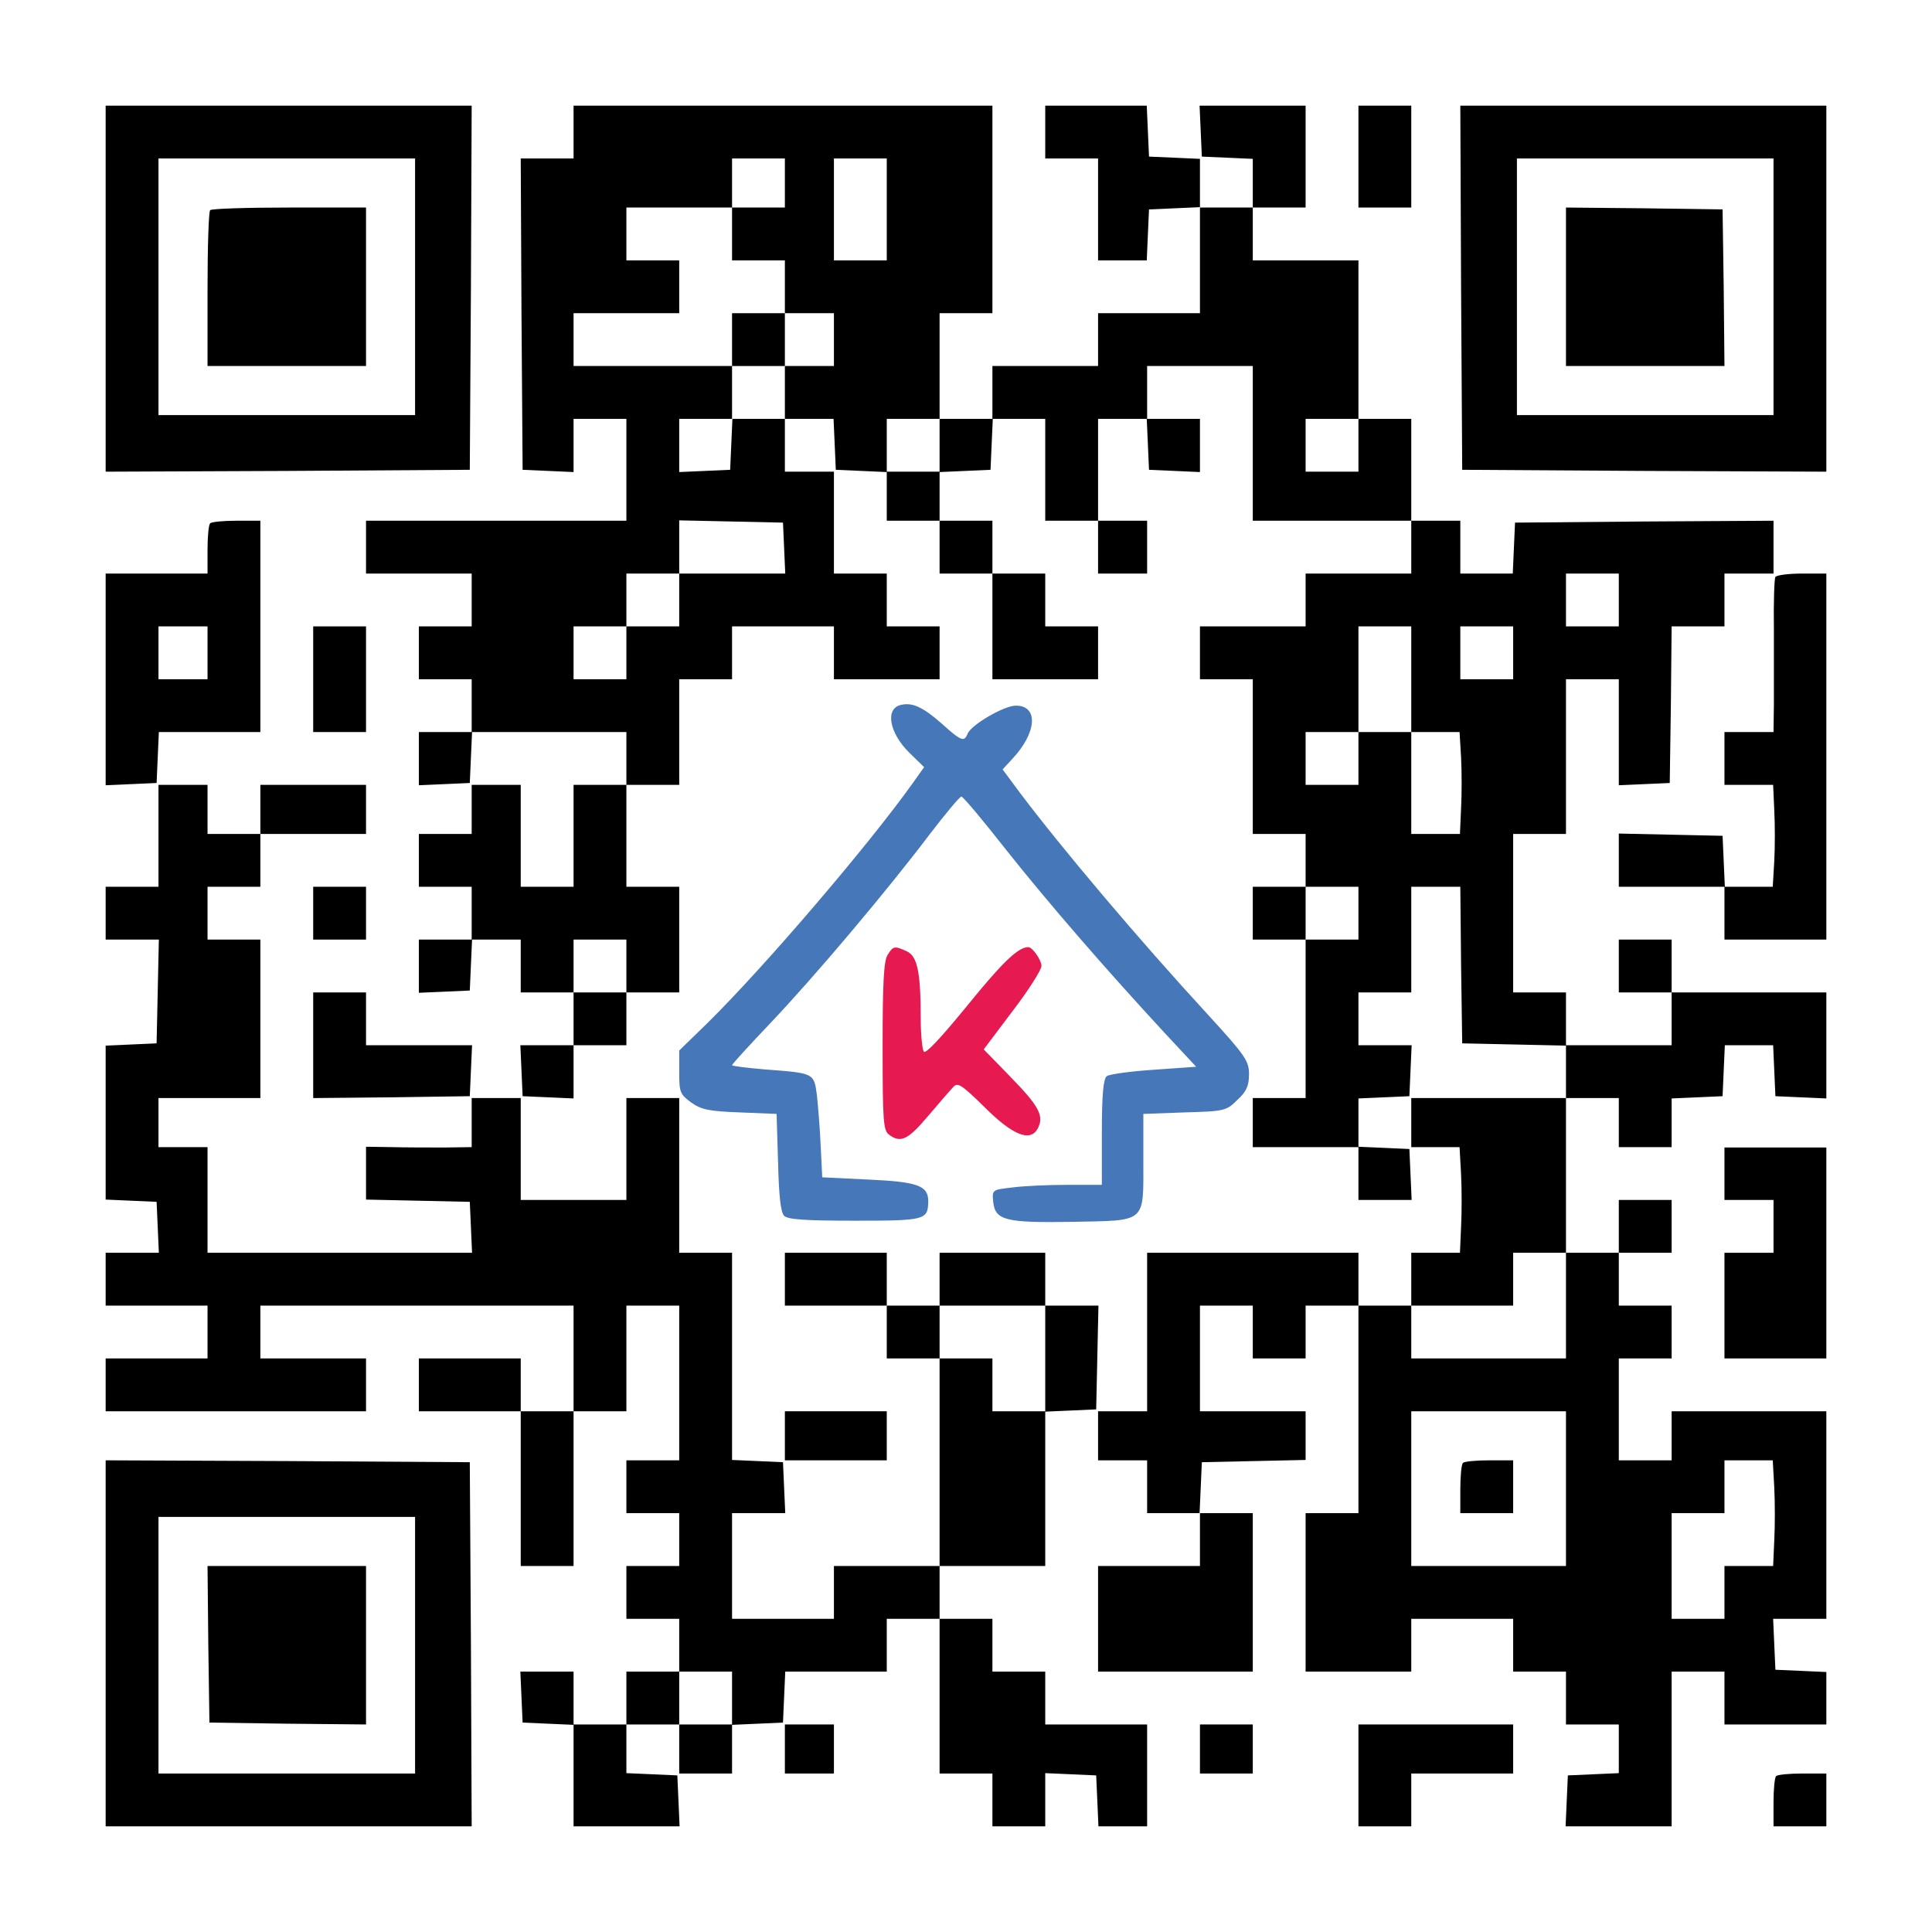
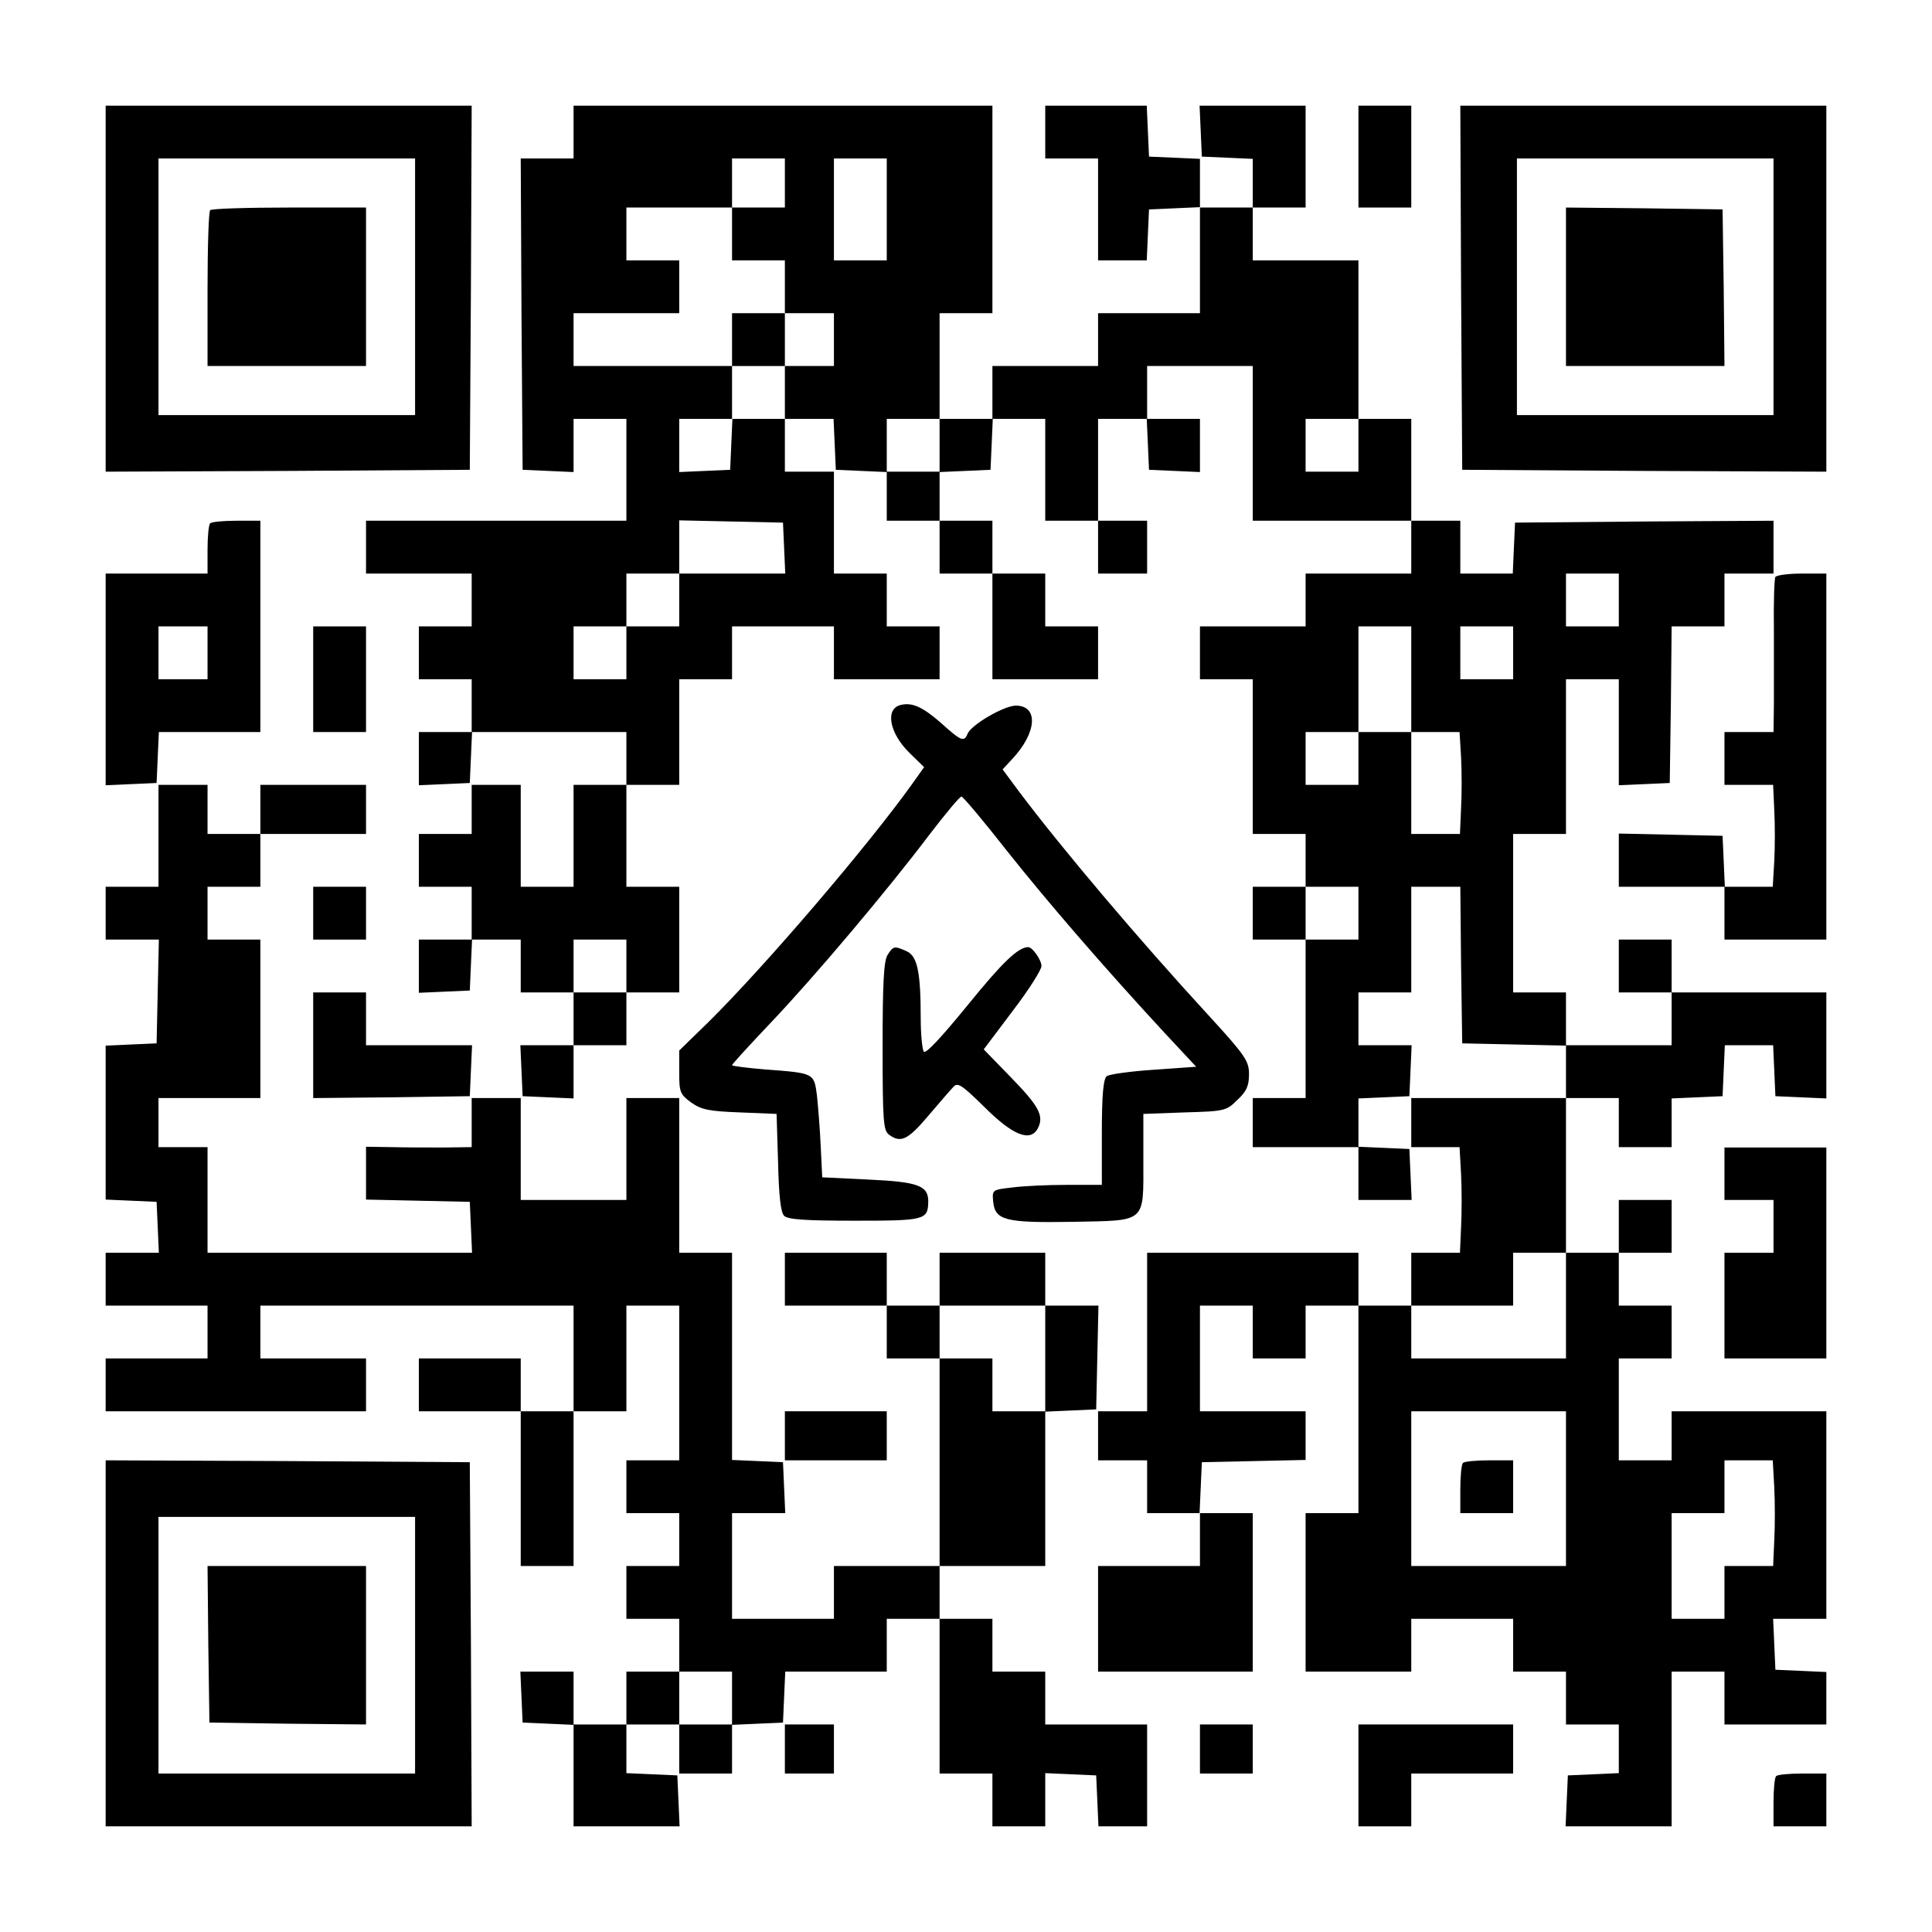
<svg xmlns="http://www.w3.org/2000/svg" version="1.0" width="512px" height="512px" viewBox="0 0 512 512">
+   <style>
+ @media (prefers-color-scheme: light) {
+ 	.h { fill: hsl(214.588, 44.706%, 50%) }
+ 	.k { fill: hsl(344, 80%, 50%) }
+ }
+ @media (prefers-color-scheme: dark) {
+ 	.h { fill: hsl(214.588, 0%, 10%) }
+ 	.k { fill: hsl(350, 0%, 10%) }
+ }
+ </style>
  <g transform="translate(0,512) scale(0.1,-0.1)" fill="#000000">
    <path d="M280 4355 l0 -485 483 2 482 3 3 483 2 482 -485 0 -485 0 0 -485z m820 5 l0 -340 -340 0 -340 0 0 340 0 340 340 0 340 0 0 -340z" />
    <path d="M557 4563 c-4 -3 -7 -98 -7 -210 l0 -203 210 0 210 0 0 210 0 210 -203 0 c-112 0 -207 -3 -210 -7z" />
    <path d="M1520 4770 l0 -70 -70 0 -70 0 2 -412 3 -413 68 -3 67 -3 0 71 0 70 70 0 70 0 0 -135 0 -135 -345 0 -345 0 0 -70 0 -70 140 0 140 0 0 -70 0 -70 -70 0 -70 0 0 -70 0 -70 70 0 70 0 0 -70 0 -70 -70 0 -70 0 0 -70 0 -71 68 3 67 3 3 68 3 67 204 0 205 0 0 -70 0 -70 -70 0 -70 0 0 -135 0 -135 -70 0 -70 0 0 135 0 135 -65 0 -65 0 0 -65 0 -65 -70 0 -70 0 0 -70 0 -70 70 0 70 0 0 -70 0 -70 -70 0 -70 0 0 -70 0 -71 68 3 67 3 3 68 3 67 64 0 65 0 0 -70 0 -70 70 0 70 0 0 -70 0 -70 -70 0 -71 0 3 -67 3 -68 68 -3 67 -3 0 71 0 70 70 0 70 0 0 70 0 70 70 0 70 0 0 140 0 140 -70 0 -70 0 0 135 0 135 70 0 70 0 0 140 0 140 70 0 70 0 0 70 0 70 135 0 135 0 0 -70 0 -70 140 0 140 0 0 70 0 70 -70 0 -70 0 0 70 0 70 -70 0 -70 0 0 135 0 135 -65 0 -65 0 0 70 0 70 65 0 64 0 3 -67 3 -68 68 -3 67 -3 0 -64 0 -65 70 0 70 0 0 -70 0 -70 70 0 70 0 0 -140 0 -140 140 0 140 0 0 70 0 70 -70 0 -70 0 0 70 0 70 -70 0 -70 0 0 70 0 70 -70 0 -70 0 0 65 0 64 68 3 67 3 3 68 3 67 69 0 70 0 0 -135 0 -135 70 0 70 0 0 -70 0 -70 65 0 65 0 0 70 0 70 -65 0 -65 0 0 135 0 135 65 0 64 0 3 -67 3 -68 68 -3 67 -3 0 71 0 70 -70 0 -70 0 0 70 0 70 140 0 140 0 0 -205 0 -205 210 0 210 0 0 -70 0 -70 -140 0 -140 0 0 -70 0 -70 -140 0 -140 0 0 -70 0 -70 70 0 70 0 0 -205 0 -205 70 0 70 0 0 -70 0 -70 -70 0 -70 0 0 -70 0 -70 70 0 70 0 0 -210 0 -210 -70 0 -70 0 0 -65 0 -65 140 0 140 0 0 -70 0 -70 70 0 71 0 -3 68 -3 67 -67 3 -68 3 0 64 0 64 68 3 67 3 3 68 3 67 -71 0 -70 0 0 70 0 70 70 0 70 0 0 140 0 140 65 0 65 0 2 -207 3 -208 138 -3 137 -3 0 -69 0 -70 -205 0 -205 0 0 -65 0 -65 64 0 64 0 4 -72 c2 -40 2 -103 0 -140 l-3 -68 -64 0 -65 0 0 -70 0 -70 -70 0 -70 0 0 70 0 70 -280 0 -280 0 0 -210 0 -210 -65 0 -65 0 0 -65 0 -65 65 0 65 0 0 -70 0 -70 70 0 70 0 0 -70 0 -70 -135 0 -135 0 0 -140 0 -140 205 0 205 0 0 210 0 210 -70 0 -71 0 3 67 3 68 138 3 137 3 0 64 0 65 -140 0 -140 0 0 140 0 140 70 0 70 0 0 -70 0 -70 70 0 70 0 0 70 0 70 70 0 70 0 0 -275 0 -275 -70 0 -70 0 0 -210 0 -210 140 0 140 0 0 70 0 70 135 0 135 0 0 -70 0 -70 70 0 70 0 0 -70 0 -70 70 0 70 0 0 -65 0 -64 -67 -3 -68 -3 -3 -67 -3 -68 141 0 140 0 0 205 0 205 70 0 70 0 0 -70 0 -70 135 0 135 0 0 70 0 69 -67 3 -68 3 -3 67 -3 68 71 0 70 0 0 275 0 275 -205 0 -205 0 0 -65 0 -65 -70 0 -70 0 0 135 0 135 70 0 70 0 0 70 0 70 -70 0 -70 0 0 70 0 70 70 0 70 0 0 70 0 70 -70 0 -70 0 0 -70 0 -70 -70 0 -70 0 0 205 0 205 70 0 70 0 0 -65 0 -65 70 0 70 0 0 65 0 64 68 3 67 3 3 68 3 67 64 0 64 0 3 -67 3 -68 68 -3 67 -3 0 141 0 140 -205 0 -205 0 0 70 0 70 -70 0 -70 0 0 -70 0 -70 70 0 70 0 0 -70 0 -70 -140 0 -140 0 0 70 0 70 -70 0 -70 0 0 210 0 210 70 0 70 0 0 205 0 205 70 0 70 0 0 -140 0 -141 68 3 67 3 3 208 2 207 70 0 70 0 0 70 0 70 65 0 65 0 0 70 0 70 -342 -2 -343 -3 -3 -67 -3 -68 -69 0 -70 0 0 70 0 70 -65 0 -65 0 0 135 0 135 -70 0 -70 0 0 210 0 210 -140 0 -140 0 0 70 0 70 70 0 70 0 0 135 0 135 -140 0 -141 0 3 -67 3 -68 68 -3 67 -3 0 -64 0 -65 -70 0 -70 0 0 65 0 64 -67 3 -68 3 -3 68 -3 67 -134 0 -135 0 0 -70 0 -70 70 0 70 0 0 -135 0 -135 65 0 64 0 3 68 3 67 68 3 67 3 0 -141 0 -140 -135 0 -135 0 0 -70 0 -70 -140 0 -140 0 0 -70 0 -70 -70 0 -70 0 0 140 0 140 70 0 70 0 0 275 0 275 -555 0 -555 0 0 -70z m560 -135 l0 -65 -70 0 -70 0 0 -70 0 -70 70 0 70 0 0 -70 0 -70 65 0 65 0 0 -70 0 -70 -65 0 -65 0 0 -70 0 -70 -70 0 -69 0 -3 -67 -3 -68 -67 -3 -68 -3 0 71 0 70 70 0 70 0 0 70 0 70 -210 0 -210 0 0 70 0 70 140 0 140 0 0 70 0 70 -70 0 -70 0 0 70 0 70 140 0 140 0 0 65 0 65 70 0 70 0 0 -65z m270 -70 l0 -135 -70 0 -70 0 0 135 0 135 70 0 70 0 0 -135z m140 -625 l0 -70 -70 0 -70 0 0 70 0 70 70 0 70 0 0 -70z m1110 0 l0 -70 -70 0 -70 0 0 70 0 70 70 0 70 0 0 -70z m-1522 -272 l3 -68 -141 0 -140 0 0 -70 0 -70 -70 0 -70 0 0 -70 0 -70 -70 0 -70 0 0 70 0 70 70 0 70 0 0 70 0 70 70 0 70 0 0 70 0 71 138 -3 137 -3 3 -67z m2212 -138 l0 -70 -70 0 -70 0 0 70 0 70 70 0 70 0 0 -70z m-550 -210 l0 -140 64 0 64 0 4 -67 c2 -38 2 -98 0 -135 l-3 -68 -64 0 -65 0 0 135 0 135 -70 0 -70 0 0 -70 0 -70 -70 0 -70 0 0 70 0 70 70 0 70 0 0 140 0 140 70 0 70 0 0 -140z m270 70 l0 -70 -70 0 -70 0 0 70 0 70 70 0 70 0 0 -70z m-410 -690 l0 -70 -70 0 -70 0 0 70 0 70 70 0 70 0 0 -70z m-1940 -140 l0 -70 -70 0 -70 0 0 70 0 70 70 0 70 0 0 -70z m2490 -900 l0 -140 -205 0 -205 0 0 70 0 70 135 0 135 0 0 70 0 70 70 0 70 0 0 -140z m0 -485 l0 -205 -205 0 -205 0 0 205 0 205 205 0 205 0 0 -205z m552 3 c2 -40 2 -103 0 -140 l-3 -68 -64 0 -65 0 0 -70 0 -70 -70 0 -70 0 0 140 0 140 70 0 70 0 0 70 0 70 64 0 64 0 4 -72z" />
    <path d="M1940 4220 l0 -70 70 0 70 0 0 70 0 70 -70 0 -70 0 0 -70z" />
    <path d="M3877 1243 c-4 -3 -7 -35 -7 -70 l0 -63 70 0 70 0 0 70 0 70 -63 0 c-35 0 -67 -3 -70 -7z" />
    <path d="M3600 4705 l0 -135 70 0 70 0 0 135 0 135 -70 0 -70 0 0 -135z" />
    <path d="M3872 4358 l3 -483 483 -3 482 -2 0 485 0 485 -485 0 -485 0 2 -482z m828 2 l0 -340 -340 0 -340 0 0 340 0 340 340 0 340 0 0 -340z" />
    <path d="M4150 4360 l0 -210 210 0 210 0 -2 208 -3 207 -207 3 -208 2 0 -210z" />
    <path d="M557 3733 c-4 -3 -7 -35 -7 -70 l0 -63 -135 0 -135 0 0 -280 0 -281 68 3 67 3 3 68 3 67 134 0 135 0 0 280 0 280 -63 0 c-35 0 -67 -3 -70 -7z m-7 -343 l0 -70 -65 0 -65 0 0 70 0 70 65 0 65 0 0 -70z" />
    <path d="M4705 3591 c-3 -5 -5 -67 -4 -138 0 -70 0 -161 0 -200 l-1 -73 -65 0 -65 0 0 -70 0 -70 65 0 64 0 3 -67 c2 -38 2 -98 0 -135 l-4 -68 -63 0 -64 0 -3 68 -3 67 -137 3 -138 3 0 -71 0 -70 140 0 140 0 0 -70 0 -70 135 0 135 0 0 485 0 485 -64 0 c-36 0 -67 -4 -71 -9z" />
    <path d="M830 3320 l0 -140 70 0 70 0 0 140 0 140 -70 0 -70 0 0 -140z" />
    <path d="M420 2905 l0 -135 -70 0 -70 0 0 -70 0 -70 70 0 71 0 -3 -137 -3 -138 -67 -3 -68 -3 0 -204 0 -204 68 -3 67 -3 3 -67 3 -68 -71 0 -70 0 0 -70 0 -70 135 0 135 0 0 -70 0 -70 -135 0 -135 0 0 -70 0 -70 345 0 345 0 0 70 0 70 -140 0 -140 0 0 70 0 70 415 0 415 0 0 -140 0 -140 -70 0 -70 0 0 70 0 70 -135 0 -135 0 0 -70 0 -70 135 0 135 0 0 -205 0 -205 70 0 70 0 0 205 0 205 70 0 70 0 0 140 0 140 70 0 70 0 0 -205 0 -205 -70 0 -70 0 0 -70 0 -70 70 0 70 0 0 -70 0 -70 -70 0 -70 0 0 -70 0 -70 70 0 70 0 0 -70 0 -70 -70 0 -70 0 0 -70 0 -70 -70 0 -70 0 0 70 0 70 -70 0 -71 0 3 -68 3 -67 68 -3 67 -3 0 -134 0 -135 140 0 141 0 -3 68 -3 67 -67 3 -68 3 0 64 0 65 70 0 70 0 0 -65 0 -65 70 0 70 0 0 65 0 64 68 3 67 3 3 68 3 67 134 0 135 0 0 70 0 70 70 0 70 0 0 -205 0 -205 70 0 70 0 0 -70 0 -70 70 0 70 0 0 70 0 71 68 -3 67 -3 3 -67 3 -68 64 0 65 0 0 135 0 135 -135 0 -135 0 0 70 0 70 -70 0 -70 0 0 70 0 70 -70 0 -70 0 0 70 0 70 140 0 140 0 0 205 0 204 68 3 67 3 3 138 3 137 -71 0 -70 0 0 70 0 70 -140 0 -140 0 0 -70 0 -70 -70 0 -70 0 0 70 0 70 -135 0 -135 0 0 -70 0 -70 135 0 135 0 0 -70 0 -70 70 0 70 0 0 -275 0 -275 -140 0 -140 0 0 -70 0 -70 -135 0 -135 0 0 140 0 140 70 0 71 0 -3 67 -3 68 -67 3 -68 3 0 274 0 275 -70 0 -70 0 0 205 0 205 -70 0 -70 0 0 -135 0 -135 -140 0 -140 0 0 135 0 135 -65 0 -65 0 0 -65 0 -65 -72 -1 c-40 0 -103 0 -140 1 l-68 1 0 -70 0 -70 138 -3 137 -3 3 -67 3 -68 -351 0 -350 0 0 140 0 140 -65 0 -65 0 0 65 0 65 135 0 135 0 0 210 0 210 -70 0 -70 0 0 70 0 70 70 0 70 0 0 70 0 70 140 0 140 0 0 65 0 65 -140 0 -140 0 0 -65 0 -65 -70 0 -70 0 0 65 0 65 -65 0 -65 0 0 -135z m2350 -1385 l0 -140 -70 0 -70 0 0 70 0 70 -70 0 -70 0 0 70 0 70 140 0 140 0 0 -140z m-830 -900 l0 -70 -70 0 -70 0 0 70 0 70 70 0 70 0 0 -70z" />
    <path d="M830 2700 l0 -70 70 0 70 0 0 70 0 70 -70 0 -70 0 0 -70z" />
    <path d="M830 2350 l0 -140 208 2 207 3 3 68 3 67 -141 0 -140 0 0 70 0 70 -70 0 -70 0 0 -140z" />
    <path d="M4570 2010 l0 -70 65 0 65 0 0 -70 0 -70 -65 0 -65 0 0 -140 0 -140 135 0 135 0 0 280 0 279 -135 0 -135 0 0 -69z" />
    <path d="M2080 1315 l0 -65 135 0 135 0 0 65 0 65 -135 0 -135 0 0 -65z" />
    <path d="M280 765 l0 -485 485 0 485 0 -2 483 -3 482 -482 3 -483 2 0 -485z m820 -5 l0 -340 -340 0 -340 0 0 340 0 340 340 0 340 0 0 -340z" />
    <path d="M552 763 l3 -208 208 -3 207 -2 0 210 0 210 -210 0 -210 0 2 -207z" />
    <path d="M2080 485 l0 -65 65 0 65 0 0 65 0 65 -65 0 -65 0 0 -65z" />
    <path d="M3180 485 l0 -65 70 0 70 0 0 65 0 65 -70 0 -70 0 0 -65z" />
    <path d="M3600 415 l0 -135 70 0 70 0 0 70 0 70 135 0 135 0 0 65 0 65 -205 0 -205 0 0 -135z" />
    <path d="M4707 413 c-4 -3 -7 -35 -7 -70 l0 -63 70 0 70 0 0 70 0 70 -63 0 c-35 0 -67 -3 -70 -7z" />
-     <path fill="hsl(214.588, 44.706%, 50%)" d="M2388 3252 c-43 -9 -32 -74 22 -127 l39 -38 -32 -45 c-118 -165 -391 -484 -541 -632 l-76 -74 0 -58 c0 -52 2 -58 32 -80 27 -19 48 -23 129 -26 l97 -4 4 -129 c2 -88 7 -132 16 -141 10 -10 58 -13 188 -13 186 0 193 2 194 51 0 42 -27 52 -158 58 l-123 6 -4 82 c-2 46 -7 106 -10 135 -8 60 -7 59 -139 69 -47 4 -86 9 -86 11 0 3 46 53 101 111 118 124 311 353 422 500 43 56 81 102 85 101 4 0 58 -64 119 -142 112 -141 261 -313 420 -485 l83 -89 -113 -8 c-61 -4 -118 -12 -124 -17 -9 -7 -13 -50 -13 -149 l0 -139 -92 0 c-51 0 -117 -3 -146 -7 -52 -6 -53 -6 -50 -37 5 -50 31 -57 211 -54 197 4 187 -5 187 164 l0 122 109 4 c106 3 111 4 140 33 24 22 31 37 31 68 0 35 -9 49 -107 156 -185 201 -392 446 -503 594 l-43 58 25 27 c66 70 71 142 10 142 -31 0 -119 -51 -128 -75 -9 -22 -17 -19 -69 28 -49 43 -77 56 -107 49z" />
-     <path fill="hsl(344, 80%, 50%)" d="M2352 2589 c-10 -16 -13 -77 -13 -242 0 -199 2 -223 17 -234 31 -23 50 -14 104 50 29 34 59 69 67 77 11 12 22 5 81 -53 76 -76 122 -94 142 -58 18 34 3 60 -73 138 l-70 72 76 101 c43 56 77 110 77 120 0 16 -24 50 -35 50 -27 0 -69 -41 -160 -153 -71 -87 -112 -131 -117 -124 -4 7 -8 46 -8 88 0 124 -9 165 -37 178 -33 15 -36 14 -51 -10z" />
+   </g>
+   <g transform="translate(0,512) scale(0.1,-0.1)">
+     <path class="h" d="M2388 3252 c-43 -9 -32 -74 22 -127 l39 -38 -32 -45 c-118 -165 -391 -484 -541 -632 l-76 -74 0 -58 c0 -52 2 -58 32 -80 27 -19 48 -23 129 -26 l97 -4 4 -129 c2 -88 7 -132 16 -141 10 -10 58 -13 188 -13 186 0 193 2 194 51 0 42 -27 52 -158 58 l-123 6 -4 82 c-2 46 -7 106 -10 135 -8 60 -7 59 -139 69 -47 4 -86 9 -86 11 0 3 46 53 101 111 118 124 311 353 422 500 43 56 81 102 85 101 4 0 58 -64 119 -142 112 -141 261 -313 420 -485 l83 -89 -113 -8 c-61 -4 -118 -12 -124 -17 -9 -7 -13 -50 -13 -149 l0 -139 -92 0 c-51 0 -117 -3 -146 -7 -52 -6 -53 -6 -50 -37 5 -50 31 -57 211 -54 197 4 187 -5 187 164 l0 122 109 4 c106 3 111 4 140 33 24 22 31 37 31 68 0 35 -9 49 -107 156 -185 201 -392 446 -503 594 l-43 58 25 27 c66 70 71 142 10 142 -31 0 -119 -51 -128 -75 -9 -22 -17 -19 -69 28 -49 43 -77 56 -107 49z" />
+   </g>
+   <g transform="translate(0,512) scale(0.1,-0.1)">
+     <path class="k" d="M2352 2589 c-10 -16 -13 -77 -13 -242 0 -199 2 -223 17 -234 31 -23 50 -14 104 50 29 34 59 69 67 77 11 12 22 5 81 -53 76 -76 122 -94 142 -58 18 34 3 60 -73 138 l-70 72 76 101 c43 56 77 110 77 120 0 16 -24 50 -35 50 -27 0 -69 -41 -160 -153 -71 -87 -112 -131 -117 -124 -4 7 -8 46 -8 88 0 124 -9 165 -37 178 -33 15 -36 14 -51 -10z" />
  </g>
</svg>
